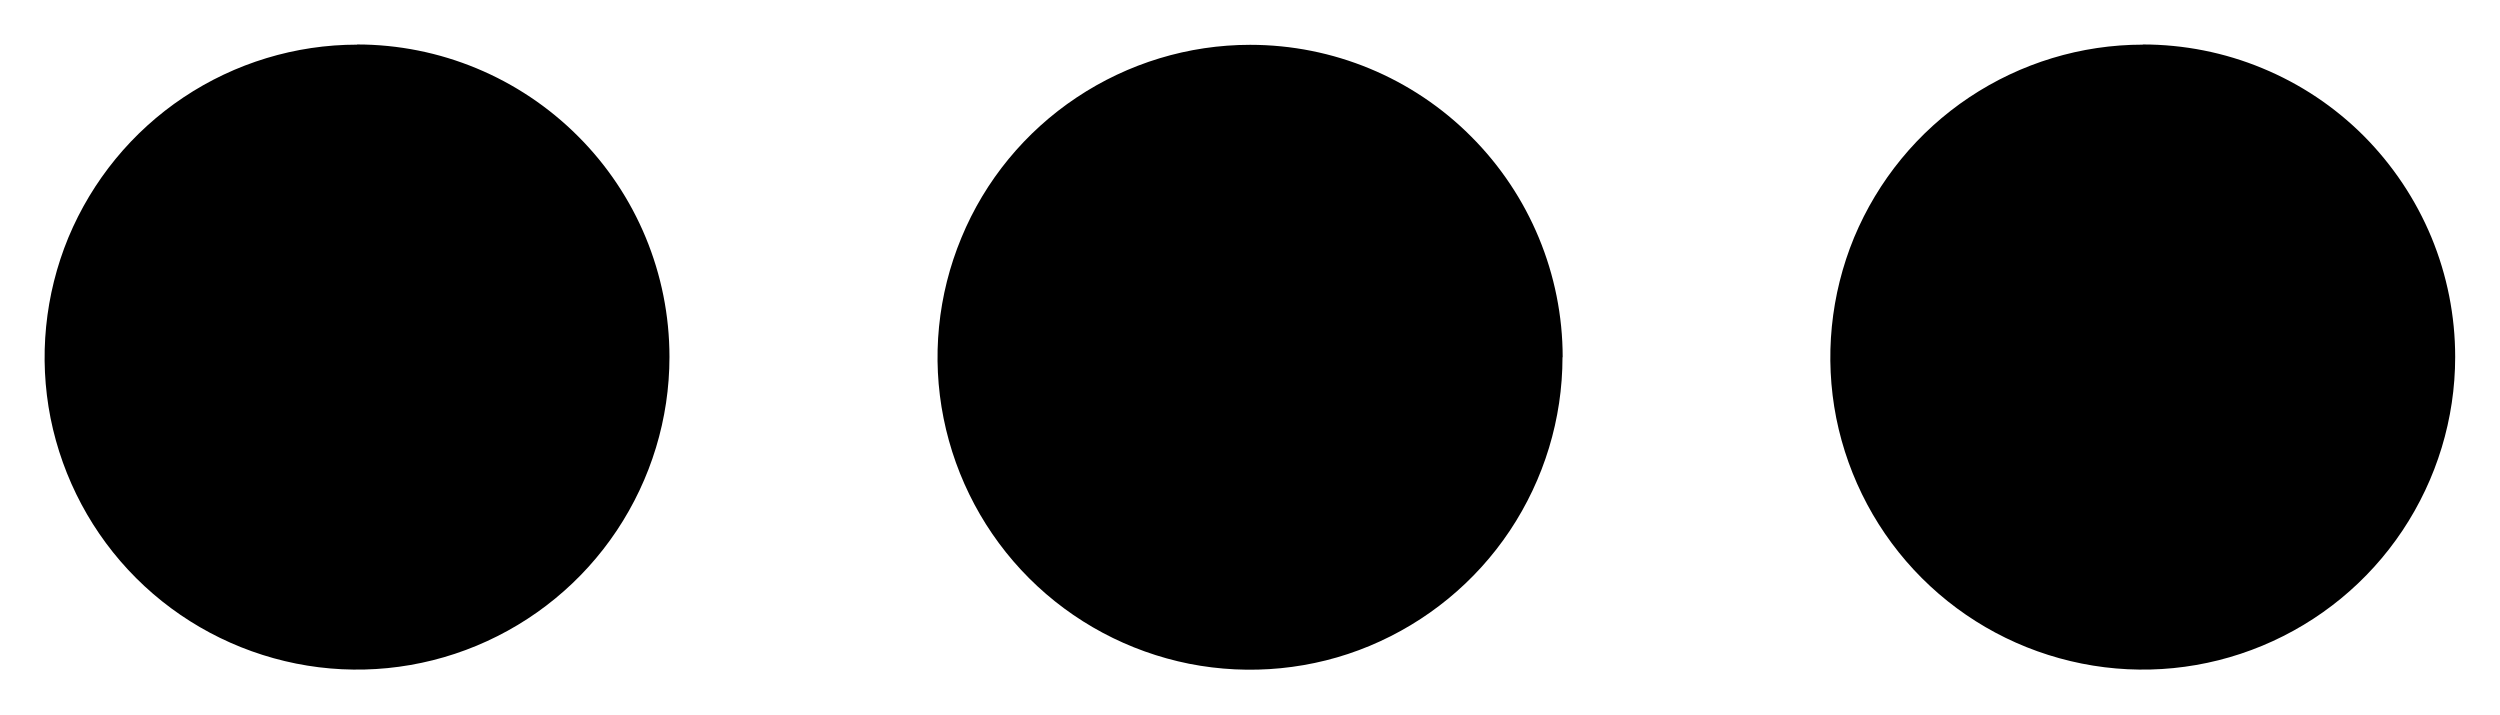
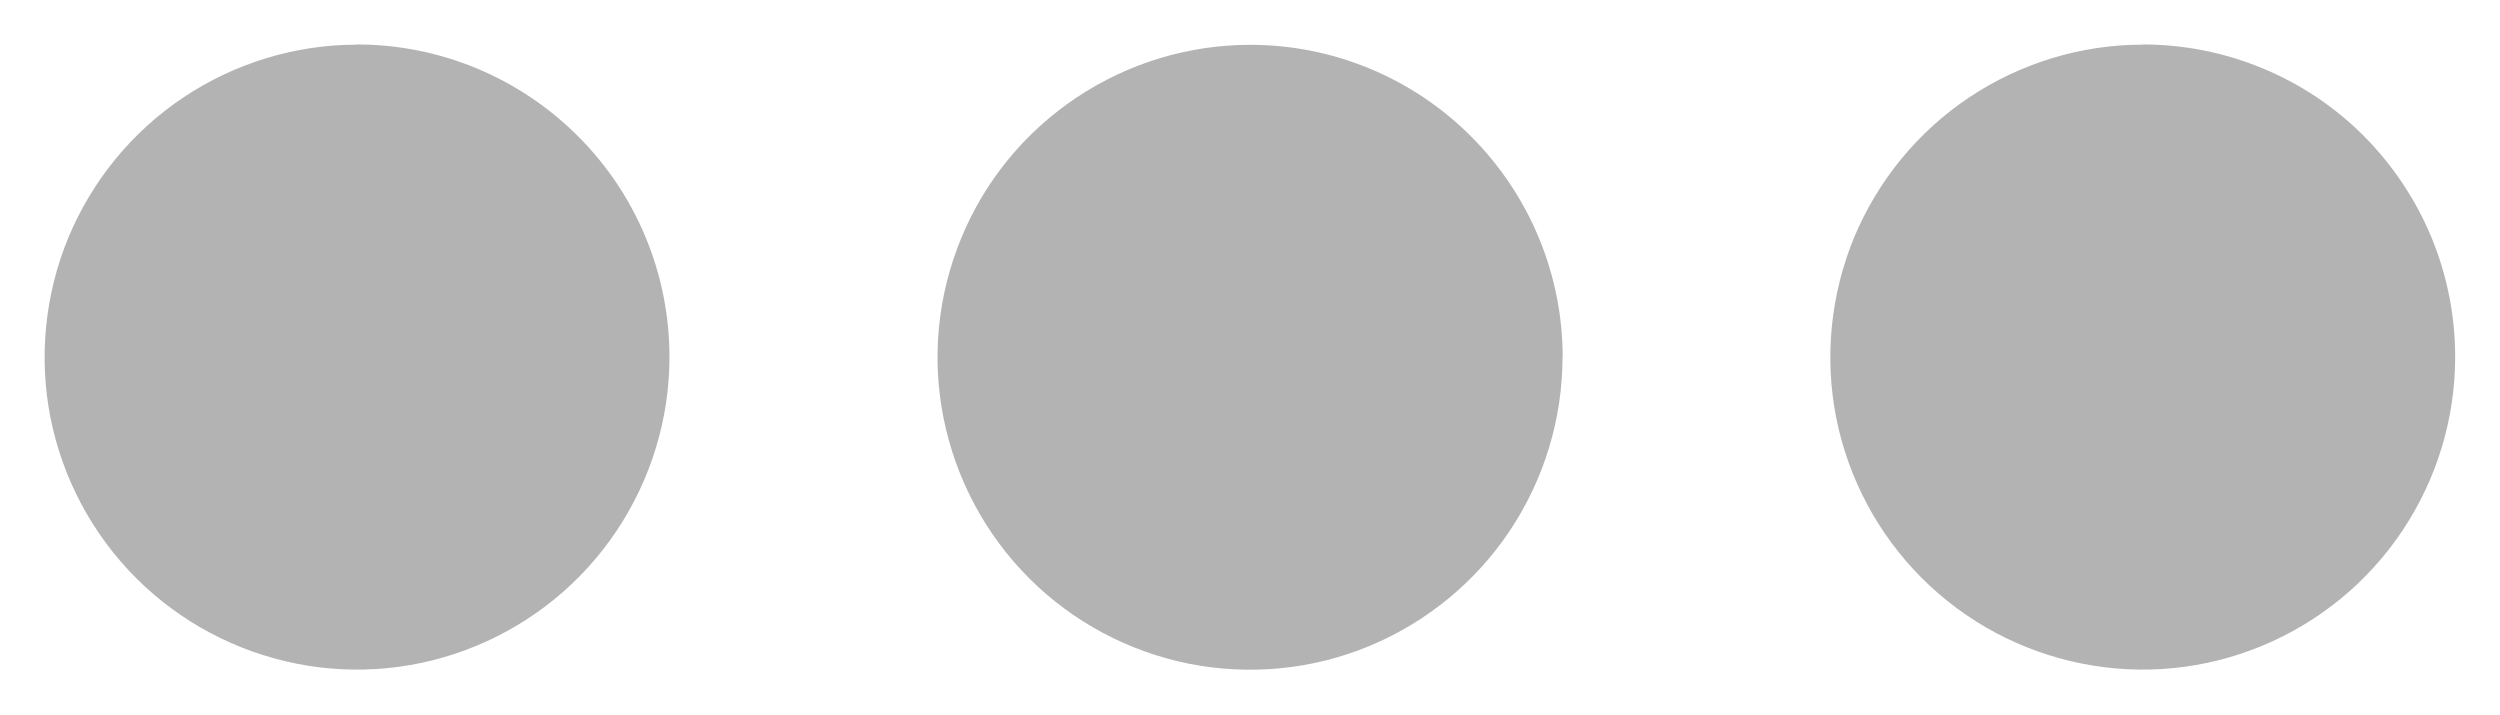
<svg xmlns="http://www.w3.org/2000/svg" fill="none" height="4" viewBox="0 0 14 4" width="14">
-   <path d="m8.75 2c0 .346-.103.684-.295.972-.192.288-.466.512-.785.645s-.672.167-1.011.1c-.339-.068-.651-.234-.896-.479-.245-.245-.411-.557-.479-.896-.068-.339-.033-.691.1-1.011.132-.32.357-.593.645-.785.288-.192.626-.295.972-.295.464 0 .909.184 1.237.513.328.328.513.773.513 1.237zm-6.75-1.75c-.346 0-.684.103-.972.295-.288.192-.512.466-.645.785-.132.32-.167.672-.1 1.011.068.339.234.651.479.896.245.245.557.411.896.479.339.068.691.033 1.011-.1s.593-.357.785-.645c.192-.288.295-.626.295-.972 0-.464-.184-.909-.513-1.237-.328-.328-.773-.513-1.237-.513zm10 0c-.346 0-.684.103-.972.295-.288.192-.512.466-.645.785-.132.32-.167.672-.1 1.011.068.339.234.651.479.896.245.245.556.411.896.479.34.068.691.033 1.011-.1s.593-.357.785-.645c.192-.288.295-.626.295-.972 0-.23-.045-.457-.133-.67-.088-.212-.217-.405-.379-.568-.163-.163-.355-.291-.568-.379-.212-.088-.44-.133-.67-.133z" fill="currentColor" />
+   <path d="m8.75 2c0 .346-.103.684-.295.972-.192.288-.466.512-.785.645s-.672.167-1.011.1c-.339-.068-.651-.234-.896-.479-.245-.245-.411-.557-.479-.896-.068-.339-.033-.691.1-1.011.132-.32.357-.593.645-.785.288-.192.626-.295.972-.295.464 0 .909.184 1.237.513.328.328.513.773.513 1.237zm-6.75-1.75c-.346 0-.684.103-.972.295-.288.192-.512.466-.645.785-.132.32-.167.672-.1 1.011.068.339.234.651.479.896.245.245.557.411.896.479.339.068.691.033 1.011-.1s.593-.357.785-.645c.192-.288.295-.626.295-.972 0-.464-.184-.909-.513-1.237-.328-.328-.773-.513-1.237-.513zm10 0c-.346 0-.684.103-.972.295-.288.192-.512.466-.645.785-.132.32-.167.672-.1 1.011.068.339.234.651.479.896.245.245.556.411.896.479.34.068.691.033 1.011-.1s.593-.357.785-.645c.192-.288.295-.626.295-.972 0-.23-.045-.457-.133-.67-.088-.212-.217-.405-.379-.568-.163-.163-.355-.291-.568-.379-.212-.088-.44-.133-.67-.133z" fill="#b3b3b3" />
</svg>
